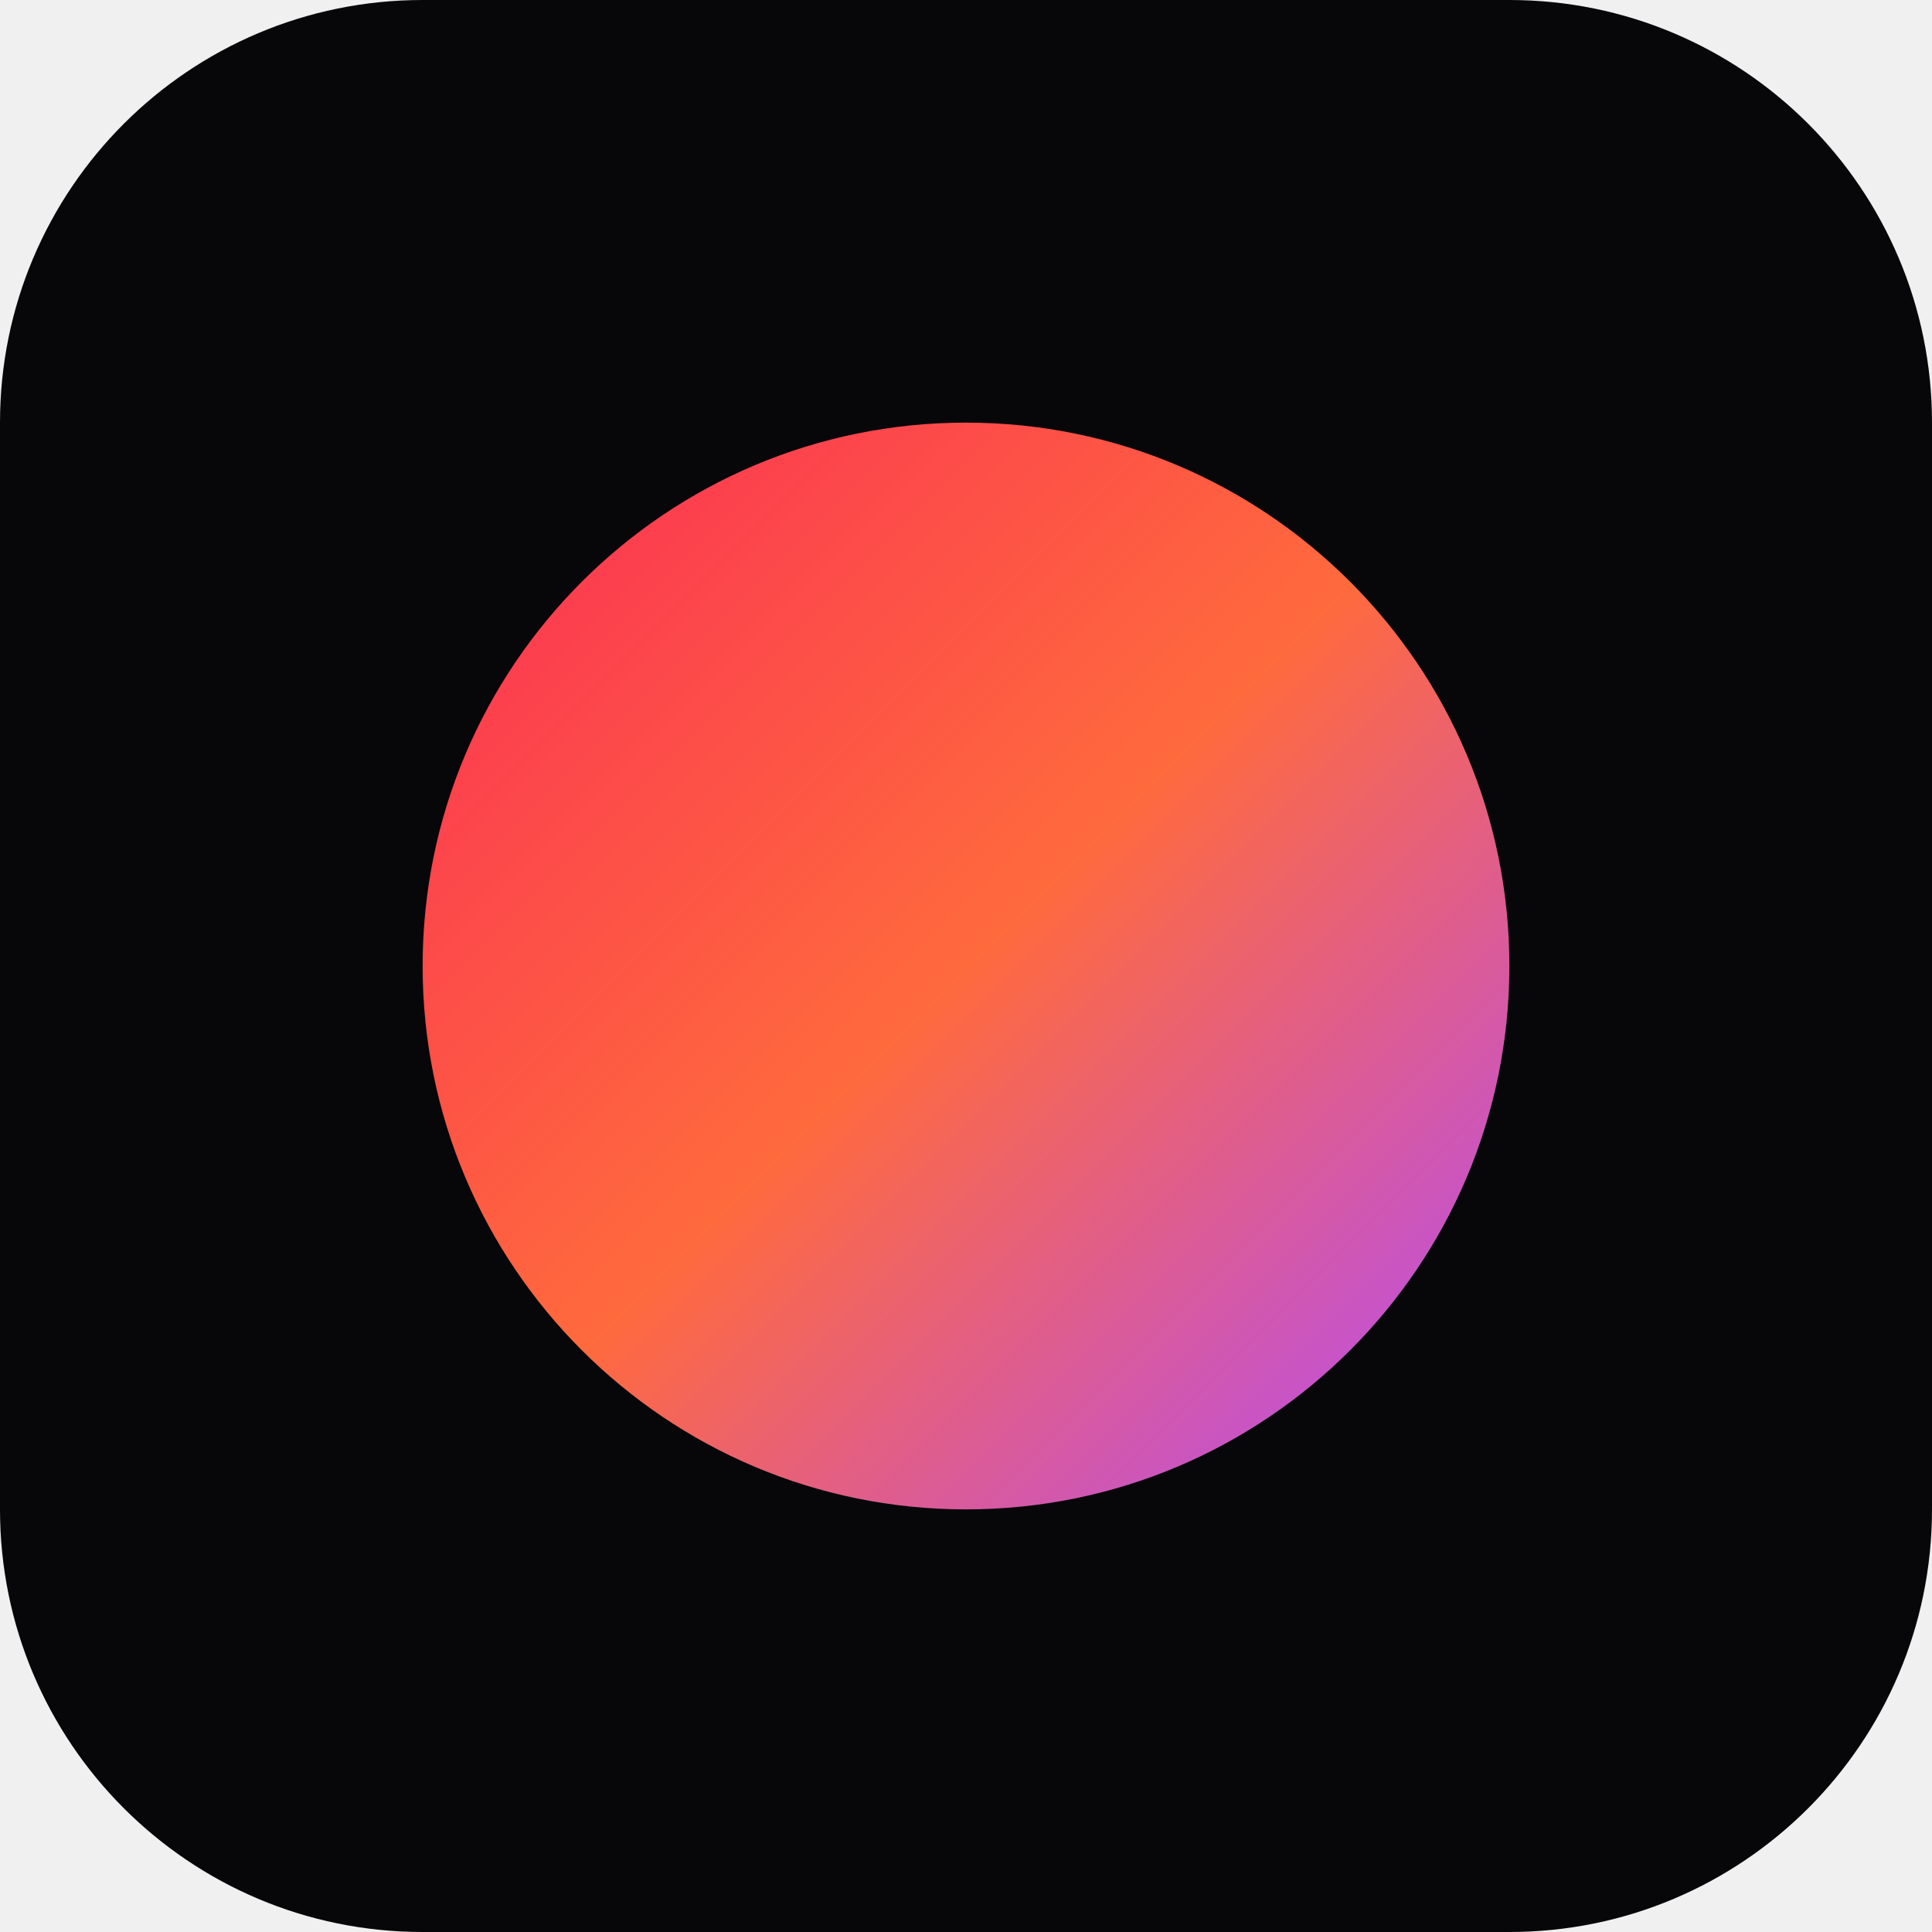
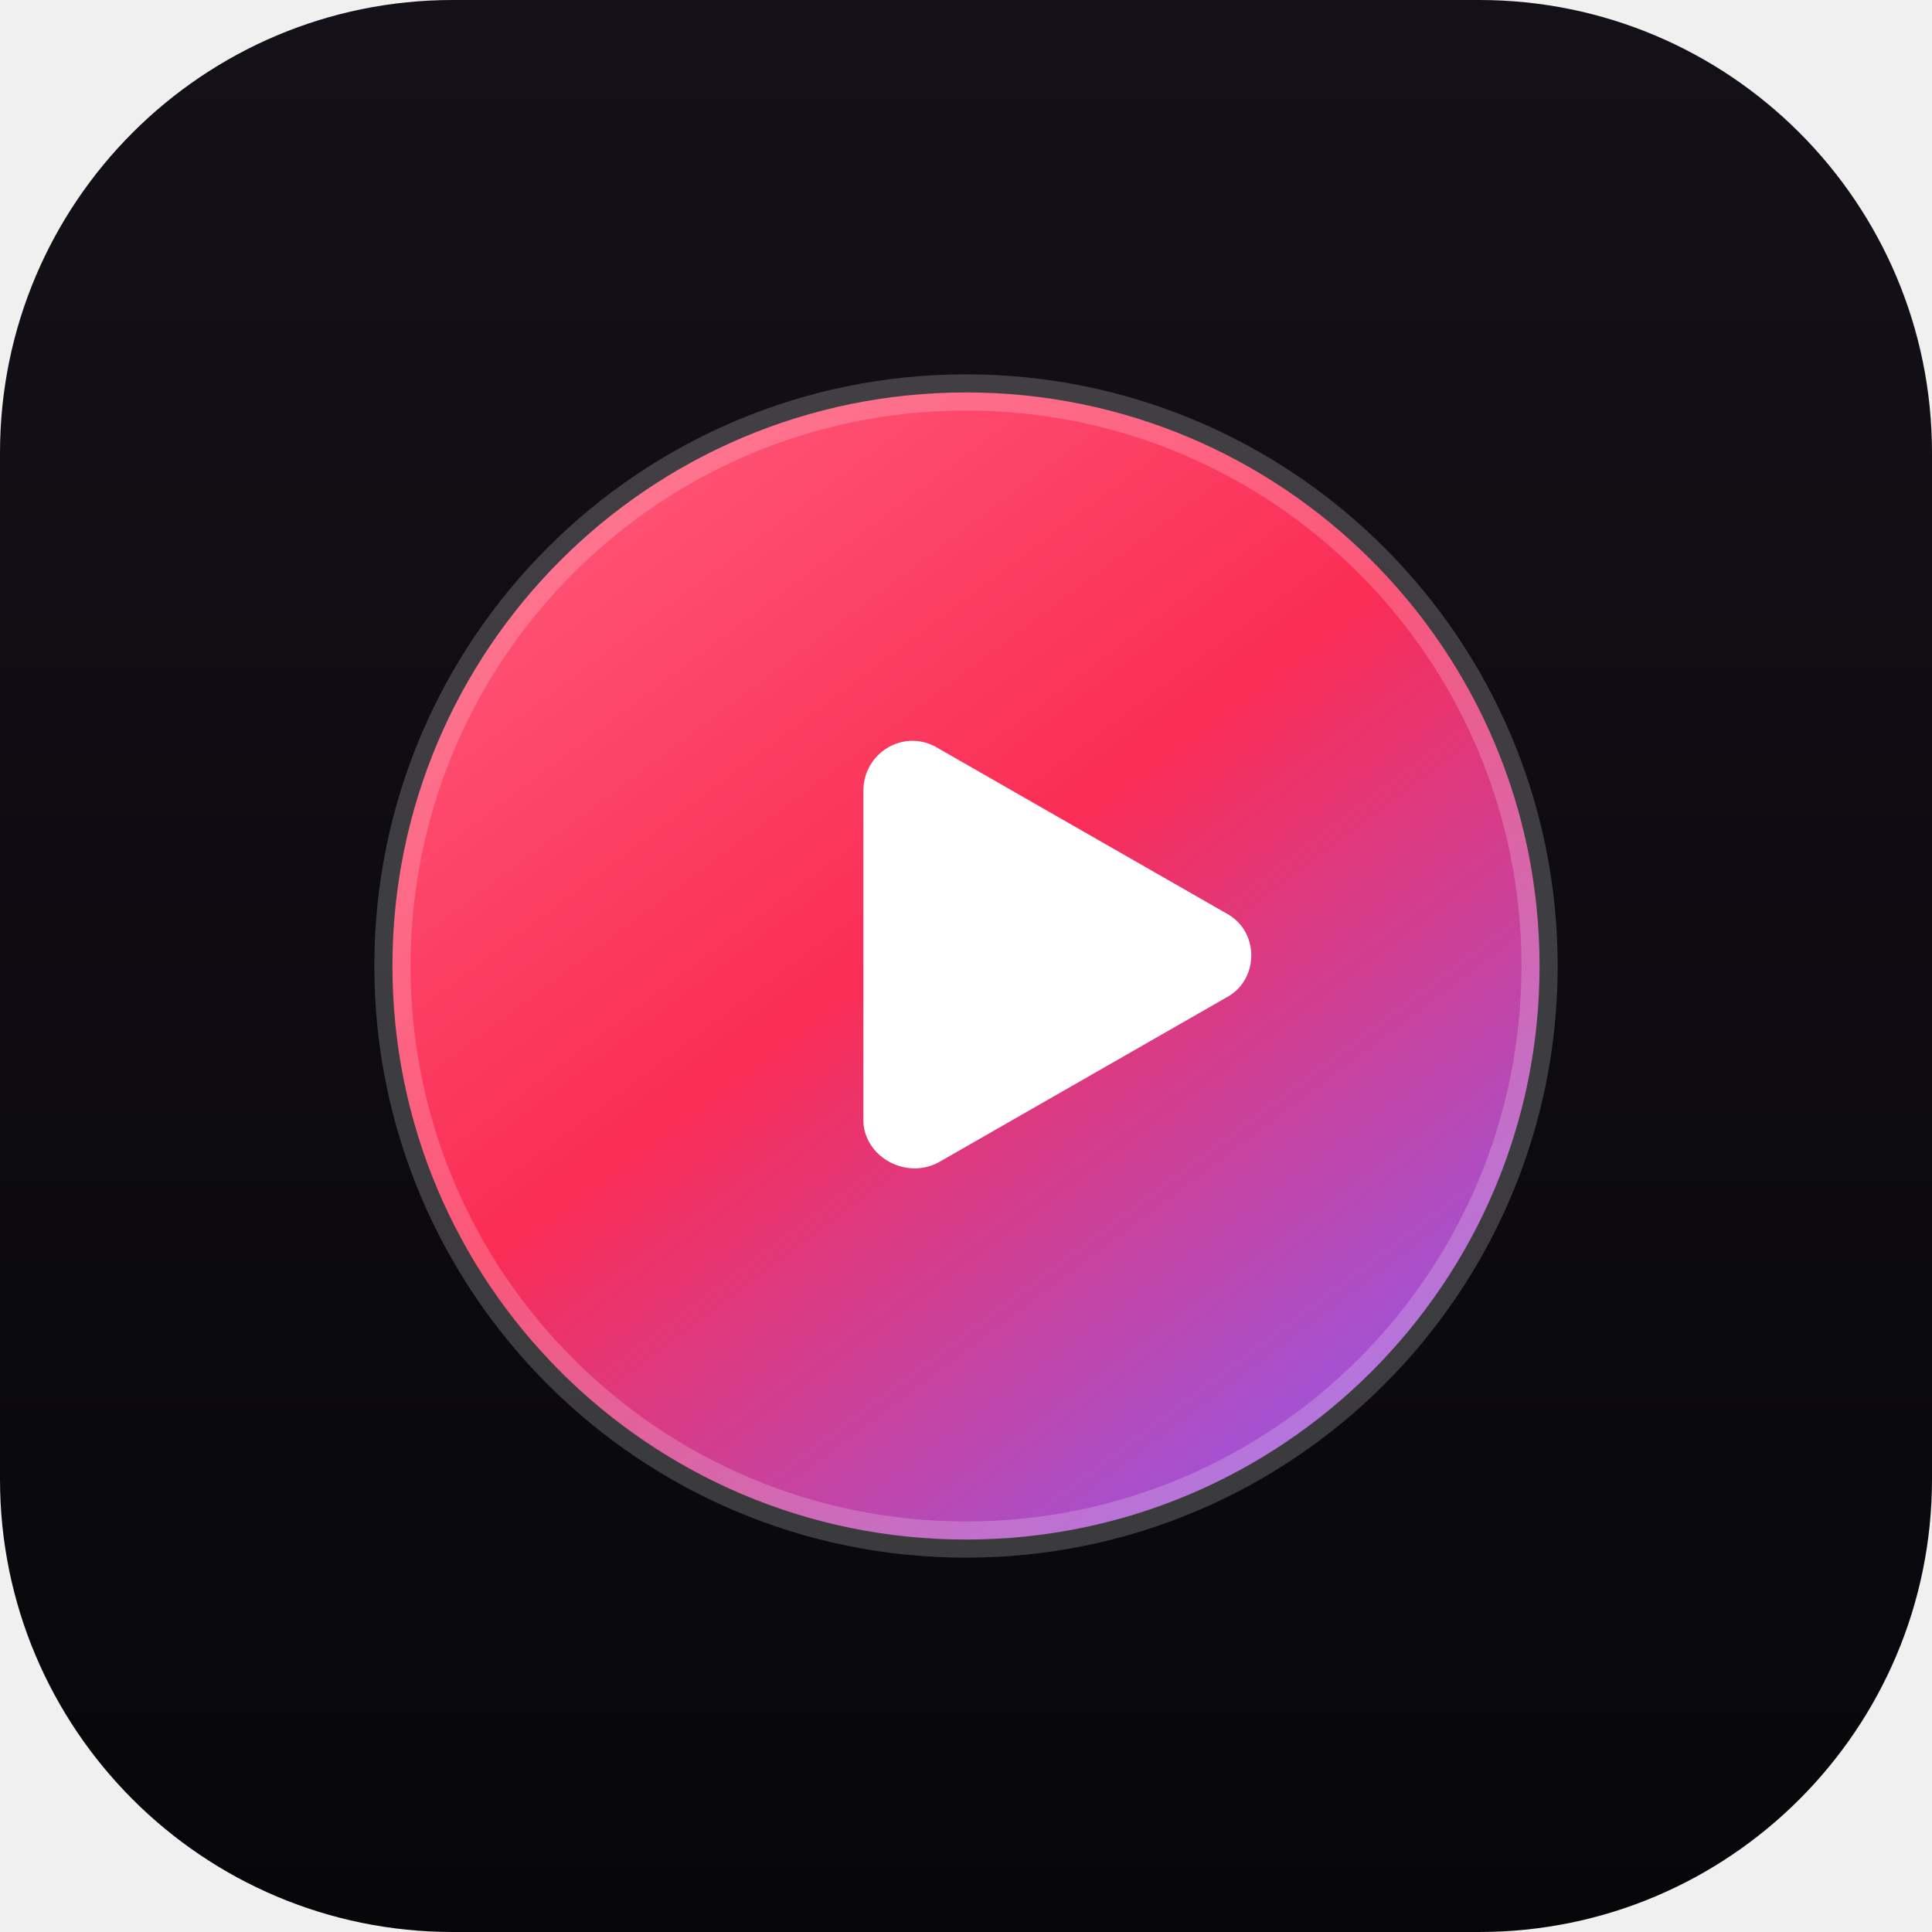
<svg xmlns="http://www.w3.org/2000/svg" viewBox="0 0 64 64">
  <defs>
-     <linearGradient id="g" x1="0" y1="0" x2="1" y2="1">
-       <stop offset="0" stop-color="#fa2d55" />
-       <stop offset=".5" stop-color="#ff6a3d" />
-       <stop offset="1" stop-color="#b14bff" />
+     <linearGradient id="bg" x1="0" y1="0" x2="0" y2="1">
+       <stop offset="0" stop-color="#141018" />
+       <stop offset="1" stop-color="#07070a" />
+     </linearGradient>
+     <linearGradient id="disc" x1="0.15" y1="0" x2="0.9" y2="1">
+       <stop offset="0" stop-color="#ff5a7a" />
+       <stop offset="0.45" stop-color="#fa2d55" />
+       <stop offset="1" stop-color="#8b5cf6" />
    </linearGradient>
  </defs>
-   <rect width="64" height="64" rx="14" fill="#07070a" />
-   <circle cx="32" cy="32" r="18" fill="url(#g)" />
+   <rect width="64" height="64" rx="15" fill="url(#bg)" />
+   <circle cx="32" cy="32" r="19" fill="url(#disc)" />
+   <circle cx="32" cy="32" r="19" fill="none" stroke="#ffffff" stroke-opacity="0.20" stroke-width="1.2" />
+   <path d="M28.6 26.2c0-1.3 1.4-2.1 2.5-1.4l9.6 5.5c1 .6 1 2.1 0 2.7l-9.6 5.5c-1.1.6-2.5-.2-2.5-1.4z" fill="#fff" />
</svg>
